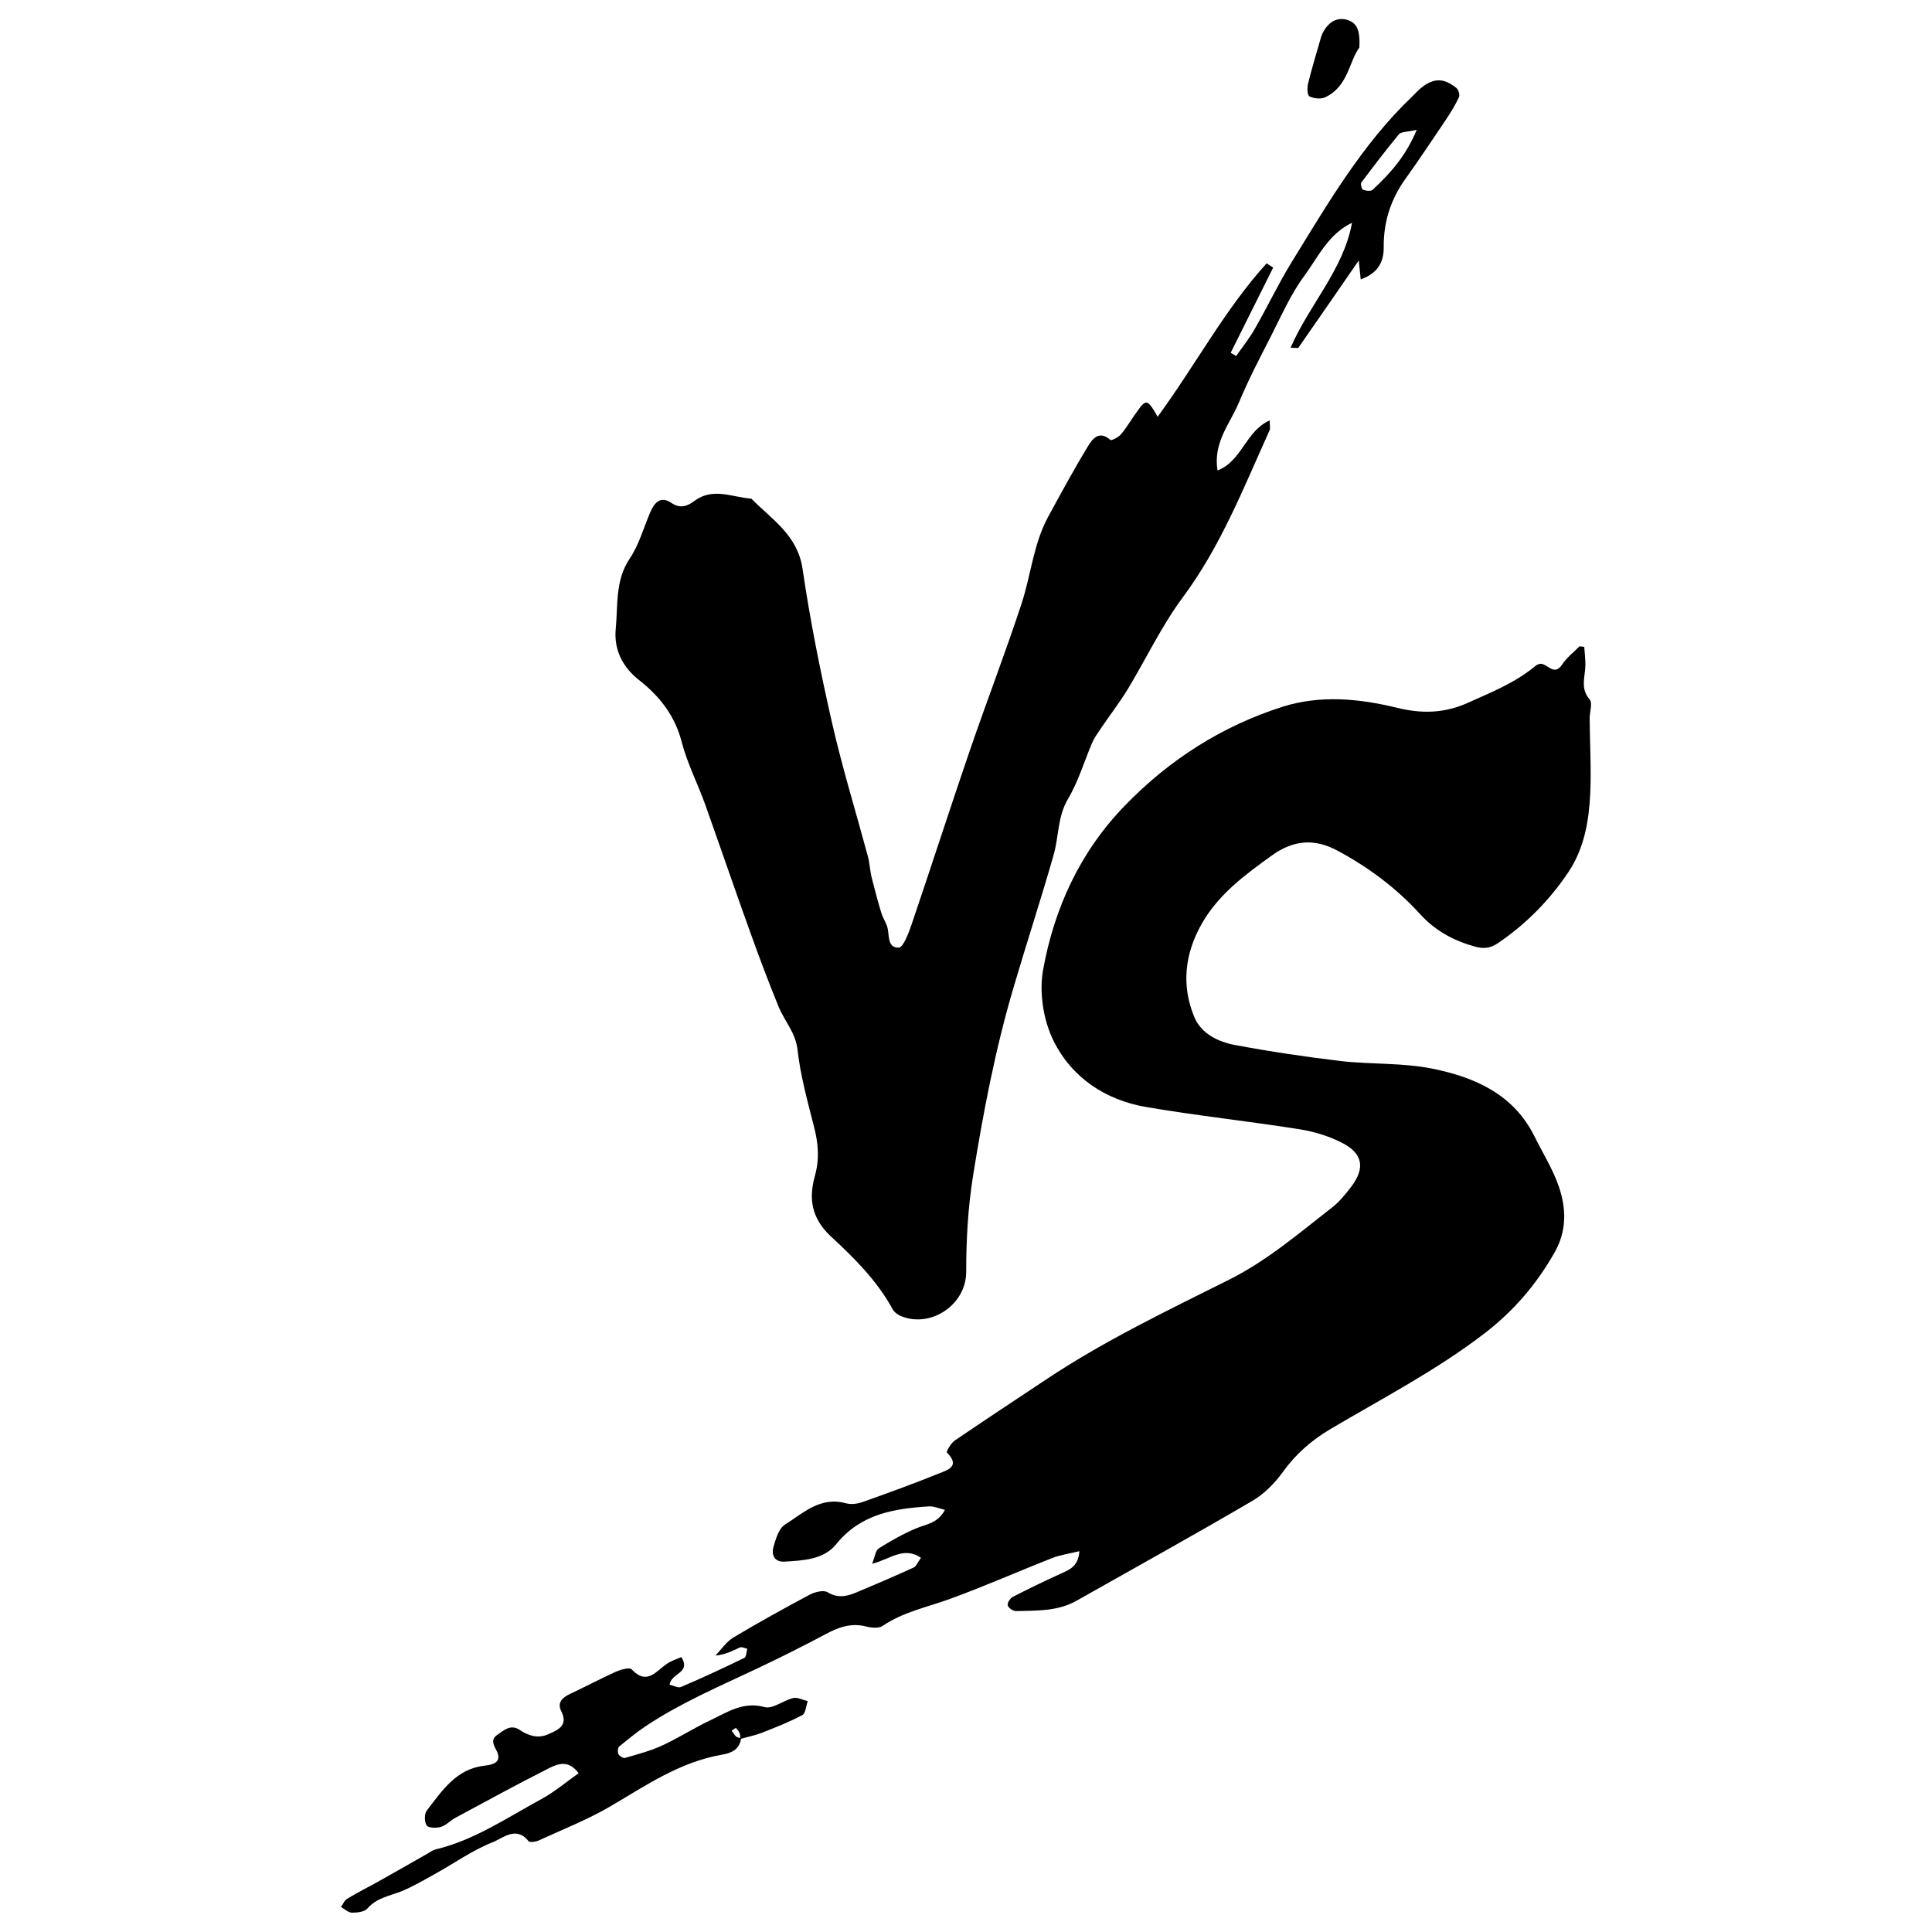
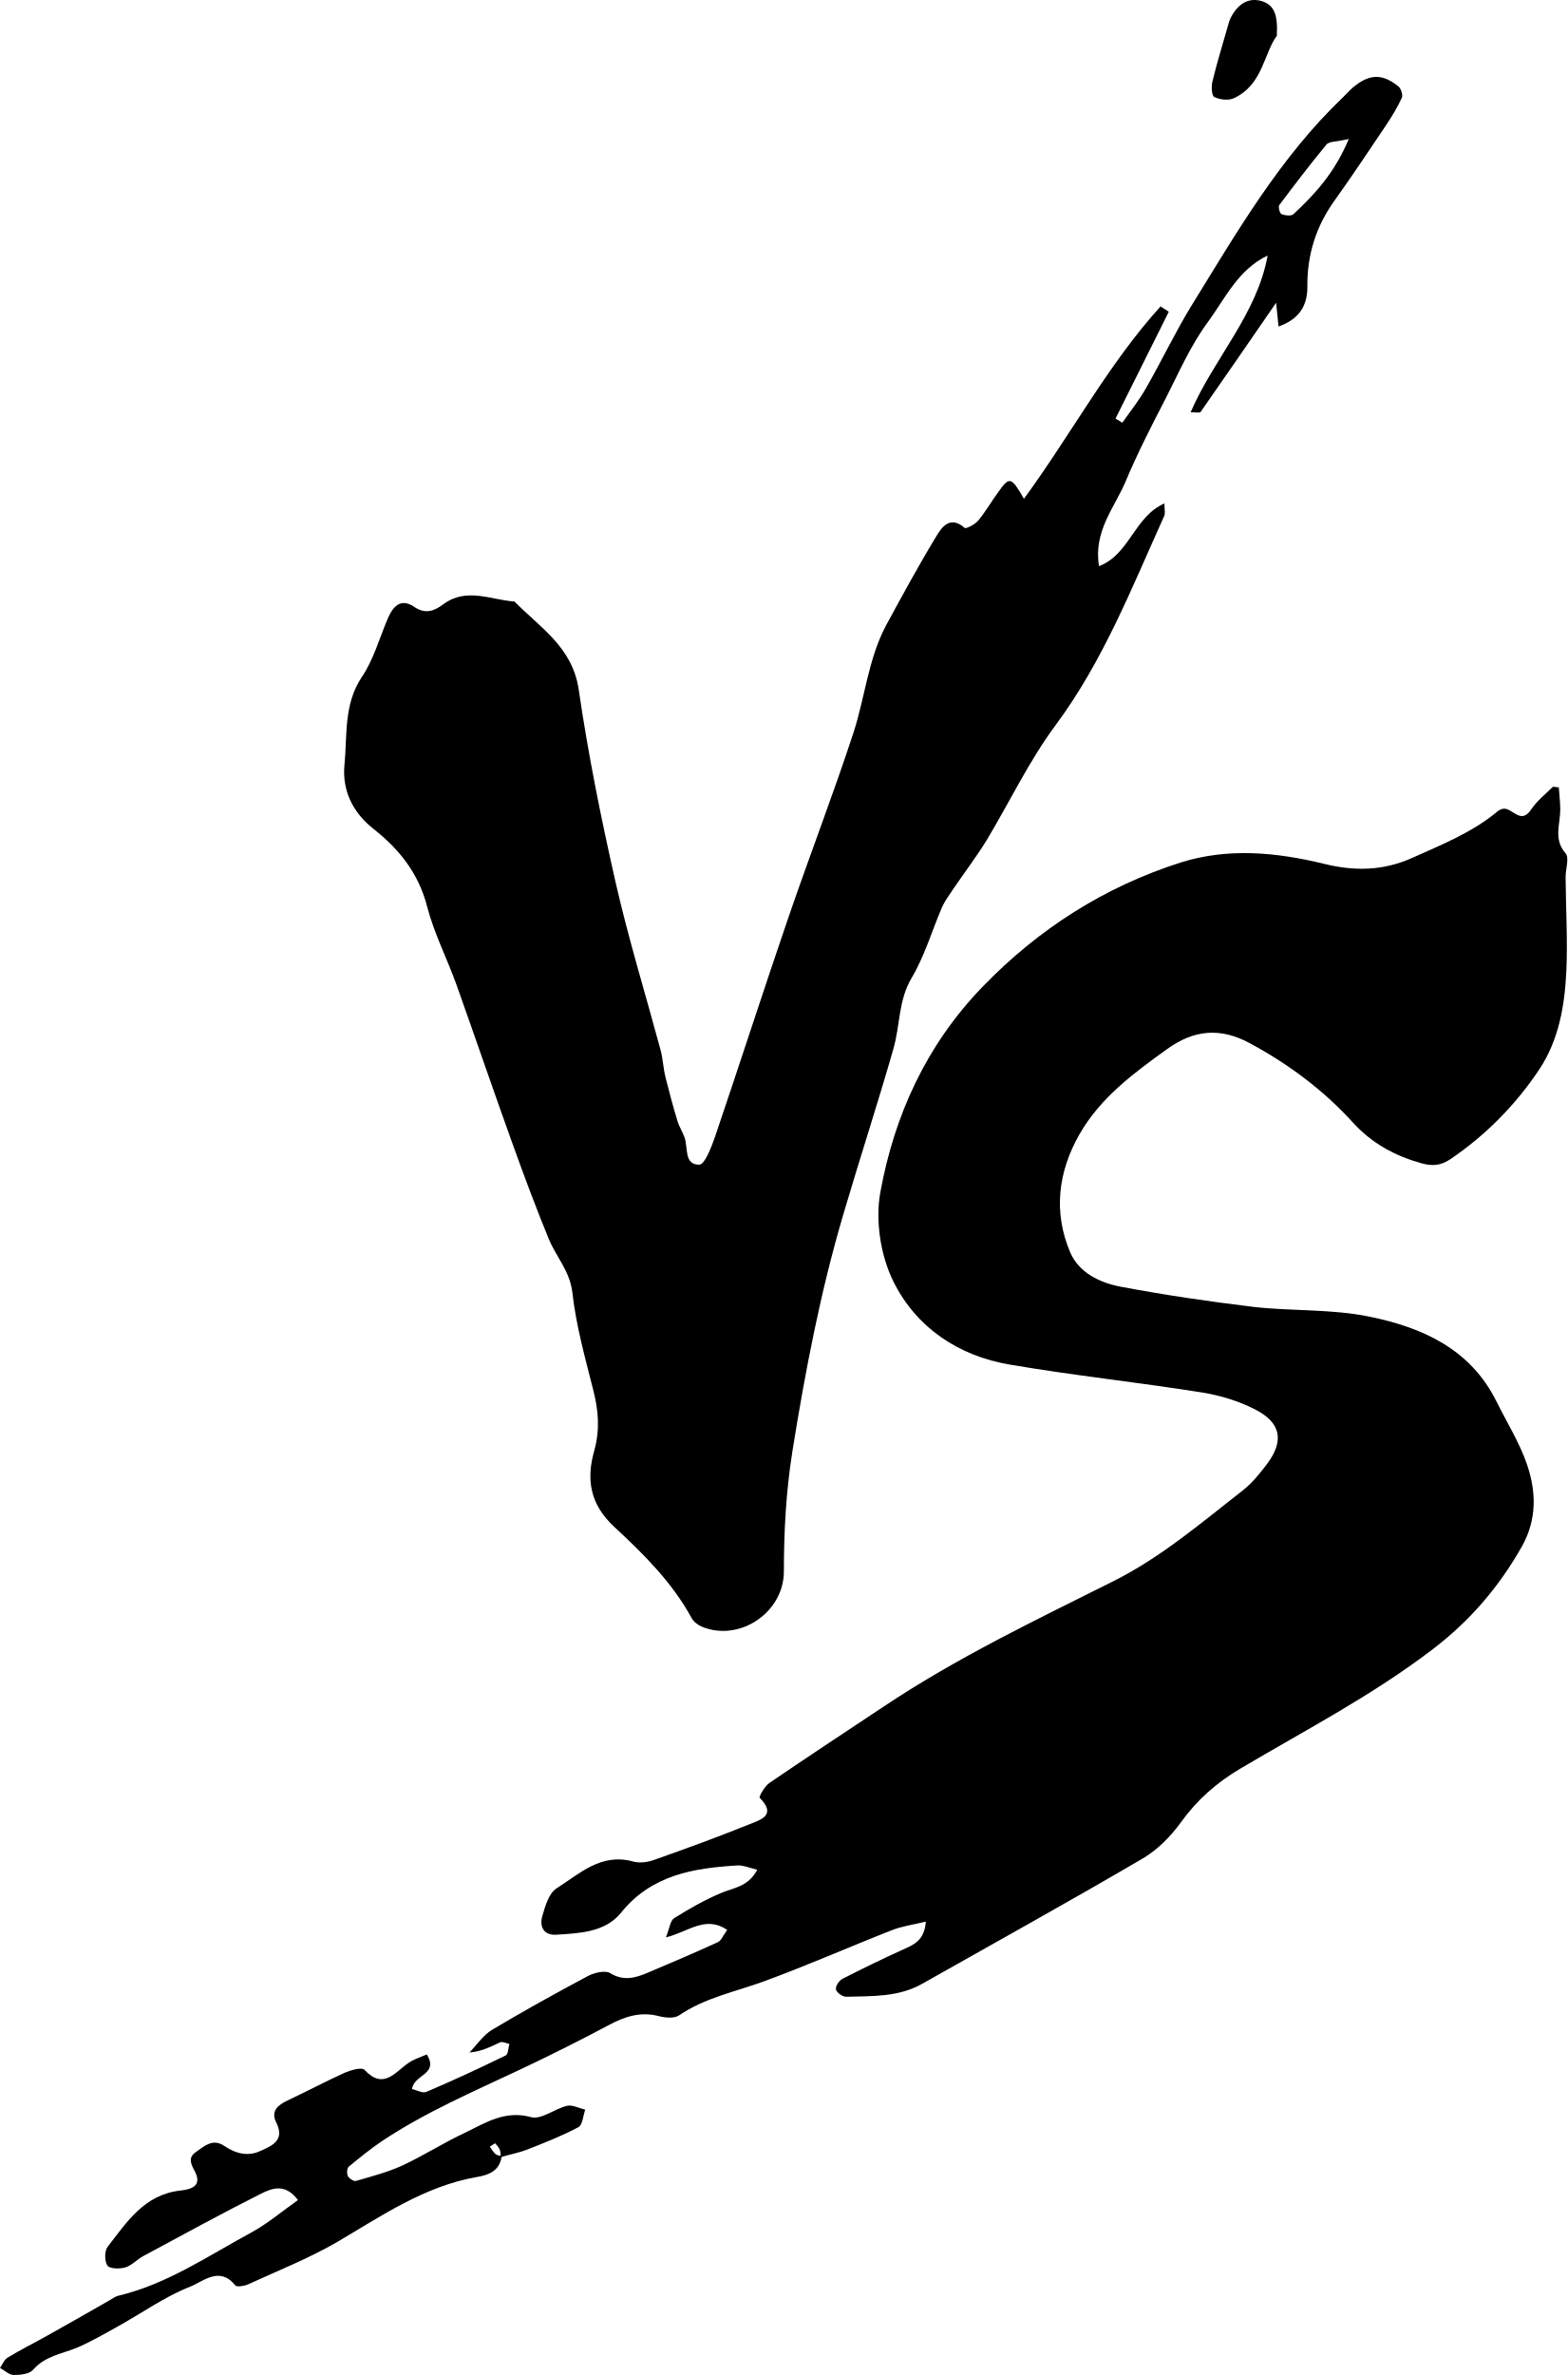
- <svg xmlns="http://www.w3.org/2000/svg" version="1.1" x="0px" y="0px" viewBox="0 0 1000 1000" enable-background="new 0 0 1000 1000" xml:space="preserve">
-   <g>
-     <path d="M383.6,899.7c-0.8,6.1-5.4,7.8-10.3,8.6c-21.6,3.8-39.2,16-57.6,26.8c-11.7,6.8-24.4,11.8-36.8,17.5c-1.6,0.7-4.7,1.2-5.3,0.4c-6.4-8.1-13.4-1.5-18.5,0.5c-10.7,4.2-20.2,11.1-30.4,16.7c-5.4,3-10.9,6.2-16.6,8.6c-6.2,2.5-13,3.4-17.9,9c-1.5,1.8-5.3,2.2-8,2.2c-1.9,0-3.8-1.9-5.7-2.9c1-1.5,1.8-3.5,3.2-4.3c5.4-3.3,11.1-6.1,16.6-9.2c8.4-4.7,16.8-9.5,25.2-14.3c1.3-0.7,2.5-1.7,3.8-2c20.2-4.8,37.2-16.5,55.1-26.2c6.6-3.6,12.6-8.7,19.1-13.3c-5.3-7.1-10.8-4.8-15.1-2.7c-16.5,8.3-32.7,17.2-48.9,25.9c-2.5,1.4-4.6,3.8-7.3,4.6c-2.3,0.7-6.5,0.6-7.4-0.8c-1.2-1.9-1.2-6.1,0.2-7.8c7.9-10.2,15.1-21.4,29.8-23.1c4.4-0.5,9.5-1.7,6-8.2c-1.5-2.8-2.7-5.4,0.4-7.6c3.5-2.4,7-5.9,11.8-2.7c4.7,3.2,9.8,4.6,15.1,2.1c4.9-2.2,10.1-4.4,6.4-11.8c-2.3-4.6,0.7-7.1,4.7-9c7.9-3.7,15.6-7.8,23.5-11.4c2.5-1.1,7.1-2.4,8.2-1.3c8,8.6,12.7,0.9,18.4-2.9c2.2-1.5,4.9-2.3,7.4-3.4c5.1,8.4-5.4,8.2-6.1,14.3c1.9,0.4,4.3,1.8,5.8,1.2c11.1-4.7,22-9.8,32.9-15.1c1-0.5,1-3.1,1.5-4.7c-1.3-0.3-2.8-1.1-3.8-0.7c-3.8,1.7-7.5,3.8-12.7,4.2c3.1-3.2,5.7-7.2,9.4-9.4c12.9-7.7,26.1-15,39.4-22.1c2.6-1.4,7.1-2.5,9.2-1.3c5.5,3.4,10.3,2.1,15.3,0c9.8-4.1,19.5-8.3,29.2-12.7c1.5-0.7,2.2-2.8,3.9-5.1c-9-6.1-16,0.8-25.3,3.1c1.5-3.8,1.8-7,3.5-8c6.1-3.8,12.4-7.4,19-10.2c5.2-2.3,11.4-2.5,15.2-9.7c-3.2-0.8-5.7-1.9-8.1-1.8c-18.2,1.1-35.6,3.9-48.2,19.6c-6.5,8-17.1,8.4-26.7,9c-5.2,0.3-7-3.4-5.7-7.8c1.2-4.1,2.7-9.3,5.8-11.3c9.5-6,18.4-14.8,31.7-11.1c2.6,0.7,5.8,0.3,8.4-0.6c13.3-4.7,26.5-9.5,39.6-14.8c4.5-1.8,11.4-3.7,4.2-10.9c-0.4-0.4,2.1-4.9,4.1-6.2c15.7-10.7,31.5-21.1,47.3-31.6c30-20,62.4-35.5,94.6-51.6c19.8-9.9,36.4-24.2,53.6-37.6c3.8-3,6.9-6.9,9.8-10.7c7.2-9.6,5.9-17.1-4.9-22.6c-6.8-3.5-14.5-5.8-22-7c-26.4-4.2-53-7-79.3-11.5c-21.2-3.6-38.6-15.3-48-34.3c-5.3-10.7-7.5-25.1-5.4-36.7c5.8-32,19.1-61,42.2-84.9c23.1-23.9,50.4-41.3,81.8-51.3c19.3-6.1,39.3-4.3,59,0.5c12.5,3.1,24.4,3.1,36.8-2.5c12-5.4,24.1-10.2,34.4-18.6c0.7-0.6,1.6-1.3,2.5-1.5c4-1.2,7.5,7,12,0.2c2.3-3.5,5.9-6.3,8.9-9.3c0.2-0.2,0.9,0.1,2.5,0.2c0.2,3,0.6,6.1,0.6,9.2c0,6.1-2.9,12.2,2.2,18c1.6,1.9,0,6.5,0,9.8c0.1,13,0.9,26.1,0.3,39.1c-0.7,14.1-3.1,28.1-11.1,40.2c-9.8,14.7-22,27.1-36.7,37.1c-4.1,2.7-7.4,3-12.1,1.7c-11-3.1-20.4-8.2-28.3-16.9c-12.2-13.4-26.6-24.1-42.6-32.7c-11.9-6.4-22.8-5.6-34,2.5c-13.9,10-27.5,20-36.2,35.2c-8.9,15.6-10.8,32.2-3.8,48.7c3.6,8.4,12.3,12.6,21,14.2c18.1,3.4,36.4,6.1,54.7,8.3c15.8,1.8,32.2,0.8,47.7,4c21.7,4.4,41.7,13.2,52.5,34.9c4.3,8.7,9.6,17.1,12.7,26.2c3.8,11.2,4.1,22.6-2.1,33.7c-9.5,16.8-21.5,30.8-37,42.6c-24.9,19-52.5,33.3-79.2,49.1c-9.8,5.8-17.9,12.9-24.6,22.2c-4.2,5.8-9.6,11.3-15.7,14.9c-30.2,17.7-60.8,34.6-91.2,51.8c-9.8,5.5-20.6,5-31.3,5.3c-1.5,0-3.9-1.7-4.2-3c-0.3-1.3,1.3-3.7,2.7-4.4c8.2-4.2,16.4-8.2,24.8-12c4.4-2,9-3.6,9.6-11.6c-5.4,1.3-10,1.9-14.2,3.6c-17.6,6.9-35,14.6-52.8,21.1c-11.8,4.3-24.2,6.7-34.9,14c-1.9,1.3-5.7,1-8.3,0.3c-7.7-2-14.2,0.2-20.9,3.8c-12,6.4-24.2,12.5-36.5,18.3c-19.3,9.1-38.9,17.5-56.8,29.4c-4.8,3.2-9.3,6.9-13.8,10.6c-0.8,0.6-0.9,2.9-0.4,3.9c0.5,1,2.5,2.3,3.4,2c6.5-1.9,13.1-3.6,19.2-6.4c8.8-4.1,17-9.4,25.8-13.5c8.5-4.1,16.5-9.4,27.3-6.4c4.2,1.1,9.7-3.5,14.8-4.7c2.2-0.5,4.9,1,7.5,1.6c-0.9,2.5-1.1,6.3-2.8,7.2c-6.7,3.6-13.9,6.4-21,9.2c-3.6,1.4-7.4,2.1-11.1,3.2c-0.1-0.9,0-2-0.3-2.8c-0.4-1.1-1.2-2.1-2-2.9c-0.1-0.1-1.4,0.9-2.2,1.4c0.8,1,1.4,2.2,2.3,3C381.7,899.4,382.7,899.4,383.6,899.7z" />
-     <path d="M599.2,215.7c19.8-27.1,34.9-55.7,56.4-79.4c1.1,0.7,2.3,1.5,3.4,2.2c-7.3,14.7-14.7,29.4-22,44.1c0.9,0.5,1.9,1.1,2.8,1.7c3.3-4.7,7-9.3,9.8-14.3c6.5-11.3,12.1-23.2,19-34.4c18.6-30.1,36.3-60.8,62.3-85.6c1.8-1.7,3.3-3.6,5.3-5c6.2-4.7,11.3-4.6,17.7,0.6c1,0.9,1.8,3.5,1.3,4.6c-1.8,3.9-4.1,7.7-6.5,11.3c-7,10.4-13.9,20.8-21.2,31c-7.7,10.7-11.4,22.4-11.3,35.5c0.1,8-3.4,13.6-11.9,16.6c-0.3-3.3-0.6-5.9-1-9.8c-10.9,15.8-21,30.5-31.2,45.1c-0.3,0.4-1.7,0.1-4.1,0.1c9.7-22.4,27.4-40.4,31.8-64.7c-12.3,5.9-17.5,17.7-24.7,27.5c-7.1,9.6-12,20.9-17.5,31.7c-5.8,11.2-11.6,22.5-16.5,34.2c-4.6,10.8-13.3,20.5-10.9,34.8c12.7-4.9,14.5-20.4,27-25.9c0,2.6,0.4,4.1-0.1,5.2c-13.4,29.6-25.2,59.9-44.9,86.4c-10.9,14.7-18.9,31.6-28.4,47.4c-4.3,7-9.3,13.5-13.9,20.3c-1.6,2.4-3.3,4.7-4.5,7.3c-4.2,9.8-7.2,20.2-12.6,29.3c-5.5,9.3-4.7,19.6-7.5,29.2c-6.5,22.8-13.9,45.3-20.6,68.1c-9.5,32.1-15.8,65-21.1,98.1c-2.6,16.4-3.5,32.8-3.5,49.3c0.1,17.1-18.3,29.4-33.8,23c-1.7-0.7-3.5-2.1-4.3-3.6c-8-14.7-19.9-26.5-31.8-37.5c-10.5-9.7-11.6-20.1-8.4-31.5c2.5-9,1.7-17-0.5-25.5c-3.3-13.1-7-26.3-8.5-39.7c-1-8.9-6.6-14.7-9.7-22.1c-5.3-12.9-10.2-26-14.9-39.1c-7.9-21.9-15.4-43.9-23.2-65.8c-3.9-10.9-9.3-21.3-12.2-32.5c-3.5-13.6-11.5-23.6-21.9-31.8c-9-7-13.2-16.3-12.2-26.6c1.2-12.2-0.4-25,7.2-36.3c4.8-7.1,7.2-15.9,10.6-23.9c2.2-5.2,5.4-8.8,11-5c4.7,3.2,8.4,1.6,11.9-1c9.6-7.2,19.6-1.9,29.5-1.2c10.6,10.8,23.9,18.8,26.5,36.3c3.9,26.8,9.3,53.5,15.3,79.9c5.3,23.2,12.3,45.9,18.5,68.9c1,3.7,1.1,7.7,2.1,11.5c1.5,6,3.1,12,4.9,17.9c0.7,2.3,2.1,4.4,2.9,6.7c1.5,4.2-0.3,11.3,6.1,11.2c2.3-0.1,5-7.3,6.5-11.6c10.3-30.3,20.1-60.8,30.5-91.1c8.7-25.3,18.3-50.2,26.6-75.5c4.8-14.7,6.1-30.5,13.5-44.4c6.7-12.3,13.4-24.7,20.7-36.7c2.2-3.7,5.7-8.8,11.7-3.5c0.6,0.5,4.3-1.4,5.6-3c3.1-3.7,5.5-8,8.4-11.9C593.2,206.4,594,206.6,599.2,215.7z M733.3,67.2c-5,1.2-8.2,0.9-9.3,2.4c-6.7,8.1-13.1,16.5-19.4,24.9c-0.5,0.7,0.2,3.4,0.9,3.7c1.5,0.6,4.1,0.9,5,0C719.4,89.9,727.5,81.1,733.3,67.2z" />
-     <path d="M703.6,24.6c-5.4,7.3-5.8,20.3-17.8,25.8c-2.2,1-5.7,0.6-8-0.5c-1.1-0.5-1.3-4.3-0.8-6.4c1.8-7.5,4.1-14.9,6.2-22.3c0.4-1.4,0.8-2.9,1.4-4.1c3.2-6.1,7.6-8.3,12.8-6.8C702.2,11.9,704.1,15.3,703.6,24.6z" />
+ <svg xmlns="http://www.w3.org/2000/svg" version="1.1" x="0px" y="0px" viewBox="0 0 33.006 50" enable-background="new 0 0 1000 1000" xml:space="preserve" id="svg12" width="33.006" height="50">
+   <defs id="defs16" />
+   <g id="g10" transform="matrix(0.05101237,0,0,0.05101237,-9.003683,-0.5022459)">
+     <path d="m 383.6,899.7 c -0.8,6.1 -5.4,7.8 -10.3,8.6 -21.6,3.8 -39.2,16 -57.6,26.8 -11.7,6.8 -24.4,11.8 -36.8,17.5 -1.6,0.7 -4.7,1.2 -5.3,0.4 -6.4,-8.1 -13.4,-1.5 -18.5,0.5 -10.7,4.2 -20.2,11.1 -30.4,16.7 -5.4,3 -10.9,6.2 -16.6,8.6 -6.2,2.5 -13,3.4 -17.9,9 -1.5,1.8 -5.3,2.2 -8,2.2 -1.9,0 -3.8,-1.9 -5.7,-2.9 1,-1.5 1.8,-3.5 3.2,-4.3 5.4,-3.3 11.1,-6.1 16.6,-9.2 8.4,-4.7 16.8,-9.5 25.2,-14.3 1.3,-0.7 2.5,-1.7 3.8,-2 20.2,-4.8 37.2,-16.5 55.1,-26.2 6.6,-3.6 12.6,-8.7 19.1,-13.3 -5.3,-7.1 -10.8,-4.8 -15.1,-2.7 -16.5,8.3 -32.7,17.2 -48.9,25.9 -2.5,1.4 -4.6,3.8 -7.3,4.6 -2.3,0.7 -6.5,0.6 -7.4,-0.8 -1.2,-1.9 -1.2,-6.1 0.2,-7.8 7.9,-10.2 15.1,-21.4 29.8,-23.1 4.4,-0.5 9.5,-1.7 6,-8.2 -1.5,-2.8 -2.7,-5.4 0.4,-7.6 3.5,-2.4 7,-5.9 11.8,-2.7 4.7,3.2 9.8,4.6 15.1,2.1 4.9,-2.2 10.1,-4.4 6.4,-11.8 -2.3,-4.6 0.7,-7.1 4.7,-9 7.9,-3.7 15.6,-7.8 23.5,-11.4 2.5,-1.1 7.1,-2.4 8.2,-1.3 8,8.6 12.7,0.9 18.4,-2.9 2.2,-1.5 4.9,-2.3 7.4,-3.4 5.1,8.4 -5.4,8.2 -6.1,14.3 1.9,0.4 4.3,1.8 5.8,1.2 11.1,-4.7 22,-9.8 32.9,-15.1 1,-0.5 1,-3.1 1.5,-4.7 -1.3,-0.3 -2.8,-1.1 -3.8,-0.7 -3.8,1.7 -7.5,3.8 -12.7,4.2 3.1,-3.2 5.7,-7.2 9.4,-9.4 12.9,-7.7 26.1,-15 39.4,-22.1 2.6,-1.4 7.1,-2.5 9.2,-1.3 5.5,3.4 10.3,2.1 15.3,0 9.8,-4.1 19.5,-8.3 29.2,-12.7 1.5,-0.7 2.2,-2.8 3.9,-5.1 -9,-6.1 -16,0.8 -25.3,3.1 1.5,-3.8 1.8,-7 3.5,-8 6.1,-3.8 12.4,-7.4 19,-10.2 5.2,-2.3 11.4,-2.5 15.2,-9.7 -3.2,-0.8 -5.7,-1.9 -8.1,-1.8 -18.2,1.1 -35.6,3.9 -48.2,19.6 -6.5,8 -17.1,8.4 -26.7,9 -5.2,0.3 -7,-3.4 -5.7,-7.8 1.2,-4.1 2.7,-9.3 5.8,-11.3 9.5,-6 18.4,-14.8 31.7,-11.1 2.6,0.7 5.8,0.3 8.4,-0.6 13.3,-4.7 26.5,-9.5 39.6,-14.8 4.5,-1.8 11.4,-3.7 4.2,-10.9 -0.4,-0.4 2.1,-4.9 4.1,-6.2 15.7,-10.7 31.5,-21.1 47.3,-31.6 30,-20 62.4,-35.5 94.6,-51.6 19.8,-9.9 36.4,-24.2 53.6,-37.6 3.8,-3 6.9,-6.9 9.8,-10.7 7.2,-9.6 5.9,-17.1 -4.9,-22.6 -6.8,-3.5 -14.5,-5.8 -22,-7 -26.4,-4.2 -53,-7 -79.3,-11.5 -21.2,-3.6 -38.6,-15.3 -48,-34.3 -5.3,-10.7 -7.5,-25.1 -5.4,-36.7 5.8,-32 19.1,-61 42.2,-84.9 23.1,-23.9 50.4,-41.3 81.8,-51.3 19.3,-6.1 39.3,-4.3 59,0.5 12.5,3.1 24.4,3.1 36.8,-2.5 12,-5.4 24.1,-10.2 34.4,-18.6 0.7,-0.6 1.6,-1.3 2.5,-1.5 4,-1.2 7.5,7 12,0.2 2.3,-3.5 5.9,-6.3 8.9,-9.3 0.2,-0.2 0.9,0.1 2.5,0.2 0.2,3 0.6,6.1 0.6,9.2 0,6.1 -2.9,12.2 2.2,18 1.6,1.9 0,6.5 0,9.8 0.1,13 0.9,26.1 0.3,39.1 -0.7,14.1 -3.1,28.1 -11.1,40.2 -9.8,14.7 -22,27.1 -36.7,37.1 -4.1,2.7 -7.4,3 -12.1,1.7 -11,-3.1 -20.4,-8.2 -28.3,-16.9 -12.2,-13.4 -26.6,-24.1 -42.6,-32.7 -11.9,-6.4 -22.8,-5.6 -34,2.5 -13.9,10 -27.5,20 -36.2,35.2 -8.9,15.6 -10.8,32.2 -3.8,48.7 3.6,8.4 12.3,12.6 21,14.2 18.1,3.4 36.4,6.1 54.7,8.3 15.8,1.8 32.2,0.8 47.7,4 21.7,4.4 41.7,13.2 52.5,34.9 4.3,8.7 9.6,17.1 12.7,26.2 3.8,11.2 4.1,22.6 -2.1,33.7 -9.5,16.8 -21.5,30.8 -37,42.6 -24.9,19 -52.5,33.3 -79.2,49.1 -9.8,5.8 -17.9,12.9 -24.6,22.2 -4.2,5.8 -9.6,11.3 -15.7,14.9 -30.2,17.7 -60.8,34.6 -91.2,51.8 -9.8,5.5 -20.6,5 -31.3,5.3 -1.5,0 -3.9,-1.7 -4.2,-3 -0.3,-1.3 1.3,-3.7 2.7,-4.4 8.2,-4.2 16.4,-8.2 24.8,-12 4.4,-2 9,-3.6 9.6,-11.6 -5.4,1.3 -10,1.9 -14.2,3.6 -17.6,6.9 -35,14.6 -52.8,21.1 -11.8,4.3 -24.2,6.7 -34.9,14 -1.9,1.3 -5.7,1 -8.3,0.3 -7.7,-2 -14.2,0.2 -20.9,3.8 -12,6.4 -24.2,12.5 -36.5,18.3 -19.3,9.1 -38.9,17.5 -56.8,29.4 -4.8,3.2 -9.3,6.9 -13.8,10.6 -0.8,0.6 -0.9,2.9 -0.4,3.9 0.5,1 2.5,2.3 3.4,2 6.5,-1.9 13.1,-3.6 19.2,-6.4 8.8,-4.1 17,-9.4 25.8,-13.5 8.5,-4.1 16.5,-9.4 27.3,-6.4 4.2,1.1 9.7,-3.5 14.8,-4.7 2.2,-0.5 4.9,1 7.5,1.6 -0.9,2.5 -1.1,6.3 -2.8,7.2 -6.7,3.6 -13.9,6.4 -21,9.2 -3.6,1.4 -7.4,2.1 -11.1,3.2 -0.1,-0.9 0,-2 -0.3,-2.8 -0.4,-1.1 -1.2,-2.1 -2,-2.9 -0.1,-0.1 -1.4,0.9 -2.2,1.4 0.8,1 1.4,2.2 2.3,3 0.7,0.6 1.7,0.6 2.6,0.9 z" id="path4" />
+     <path d="m 599.2,215.7 c 19.8,-27.1 34.9,-55.7 56.4,-79.4 1.1,0.7 2.3,1.5 3.4,2.2 -7.3,14.7 -14.7,29.4 -22,44.1 0.9,0.5 1.9,1.1 2.8,1.7 3.3,-4.7 7,-9.3 9.8,-14.3 6.5,-11.3 12.1,-23.2 19,-34.4 18.6,-30.1 36.3,-60.8 62.3,-85.6 1.8,-1.7 3.3,-3.6 5.3,-5 6.2,-4.7 11.3,-4.6 17.7,0.6 1,0.9 1.8,3.5 1.3,4.6 -1.8,3.9 -4.1,7.7 -6.5,11.3 -7,10.4 -13.9,20.8 -21.2,31 -7.7,10.7 -11.4,22.4 -11.3,35.5 0.1,8 -3.4,13.6 -11.9,16.6 -0.3,-3.3 -0.6,-5.9 -1,-9.8 -10.9,15.8 -21,30.5 -31.2,45.1 -0.3,0.4 -1.7,0.1 -4.1,0.1 9.7,-22.4 27.4,-40.4 31.8,-64.7 -12.3,5.9 -17.5,17.7 -24.7,27.5 -7.1,9.6 -12,20.9 -17.5,31.7 -5.8,11.2 -11.6,22.5 -16.5,34.2 -4.6,10.8 -13.3,20.5 -10.9,34.8 12.7,-4.9 14.5,-20.4 27,-25.9 0,2.6 0.4,4.1 -0.1,5.2 -13.4,29.6 -25.2,59.9 -44.9,86.4 -10.9,14.7 -18.9,31.6 -28.4,47.4 -4.3,7 -9.3,13.5 -13.9,20.3 -1.6,2.4 -3.3,4.7 -4.5,7.3 -4.2,9.8 -7.2,20.2 -12.6,29.3 -5.5,9.3 -4.7,19.6 -7.5,29.2 -6.5,22.8 -13.9,45.3 -20.6,68.1 -9.5,32.1 -15.8,65 -21.1,98.1 -2.6,16.4 -3.5,32.8 -3.5,49.3 0.1,17.1 -18.3,29.4 -33.8,23 -1.7,-0.7 -3.5,-2.1 -4.3,-3.6 -8,-14.7 -19.9,-26.5 -31.8,-37.5 -10.5,-9.7 -11.6,-20.1 -8.4,-31.5 2.5,-9 1.7,-17 -0.5,-25.5 -3.3,-13.1 -7,-26.3 -8.5,-39.7 -1,-8.9 -6.6,-14.7 -9.7,-22.1 -5.3,-12.9 -10.2,-26 -14.9,-39.1 -7.9,-21.9 -15.4,-43.9 -23.2,-65.8 -3.9,-10.9 -9.3,-21.3 -12.2,-32.5 -3.5,-13.6 -11.5,-23.6 -21.9,-31.8 -9,-7 -13.2,-16.3 -12.2,-26.6 1.2,-12.2 -0.4,-25 7.2,-36.3 4.8,-7.1 7.2,-15.9 10.6,-23.9 2.2,-5.2 5.4,-8.8 11,-5 4.7,3.2 8.4,1.6 11.9,-1 9.6,-7.2 19.6,-1.9 29.5,-1.2 10.6,10.8 23.9,18.8 26.5,36.3 3.9,26.8 9.3,53.5 15.3,79.9 5.3,23.2 12.3,45.9 18.5,68.9 1,3.7 1.1,7.7 2.1,11.5 1.5,6 3.1,12 4.9,17.9 0.7,2.3 2.1,4.4 2.9,6.7 1.5,4.2 -0.3,11.3 6.1,11.2 2.3,-0.1 5,-7.3 6.5,-11.6 10.3,-30.3 20.1,-60.8 30.5,-91.1 8.7,-25.3 18.3,-50.2 26.6,-75.5 4.8,-14.7 6.1,-30.5 13.5,-44.4 6.7,-12.3 13.4,-24.7 20.7,-36.7 2.2,-3.7 5.7,-8.8 11.7,-3.5 0.6,0.5 4.3,-1.4 5.6,-3 3.1,-3.7 5.5,-8 8.4,-11.9 4.5,-6.4 5.3,-6.2 10.5,2.9 z M 733.3,67.2 c -5,1.2 -8.2,0.9 -9.3,2.4 -6.7,8.1 -13.1,16.5 -19.4,24.9 -0.5,0.7 0.2,3.4 0.9,3.7 1.5,0.6 4.1,0.9 5,0 8.9,-8.3 17,-17.1 22.8,-31 z" id="path6" />
+     <path d="m 703.6,24.6 c -5.4,7.3 -5.8,20.3 -17.8,25.8 -2.2,1 -5.7,0.6 -8,-0.5 -1.1,-0.5 -1.3,-4.3 -0.8,-6.4 1.8,-7.5 4.1,-14.9 6.2,-22.3 0.4,-1.4 0.8,-2.9 1.4,-4.1 3.2,-6.1 7.6,-8.3 12.8,-6.8 4.8,1.6 6.7,5 6.2,14.3 z" id="path8" />
  </g>
</svg>
